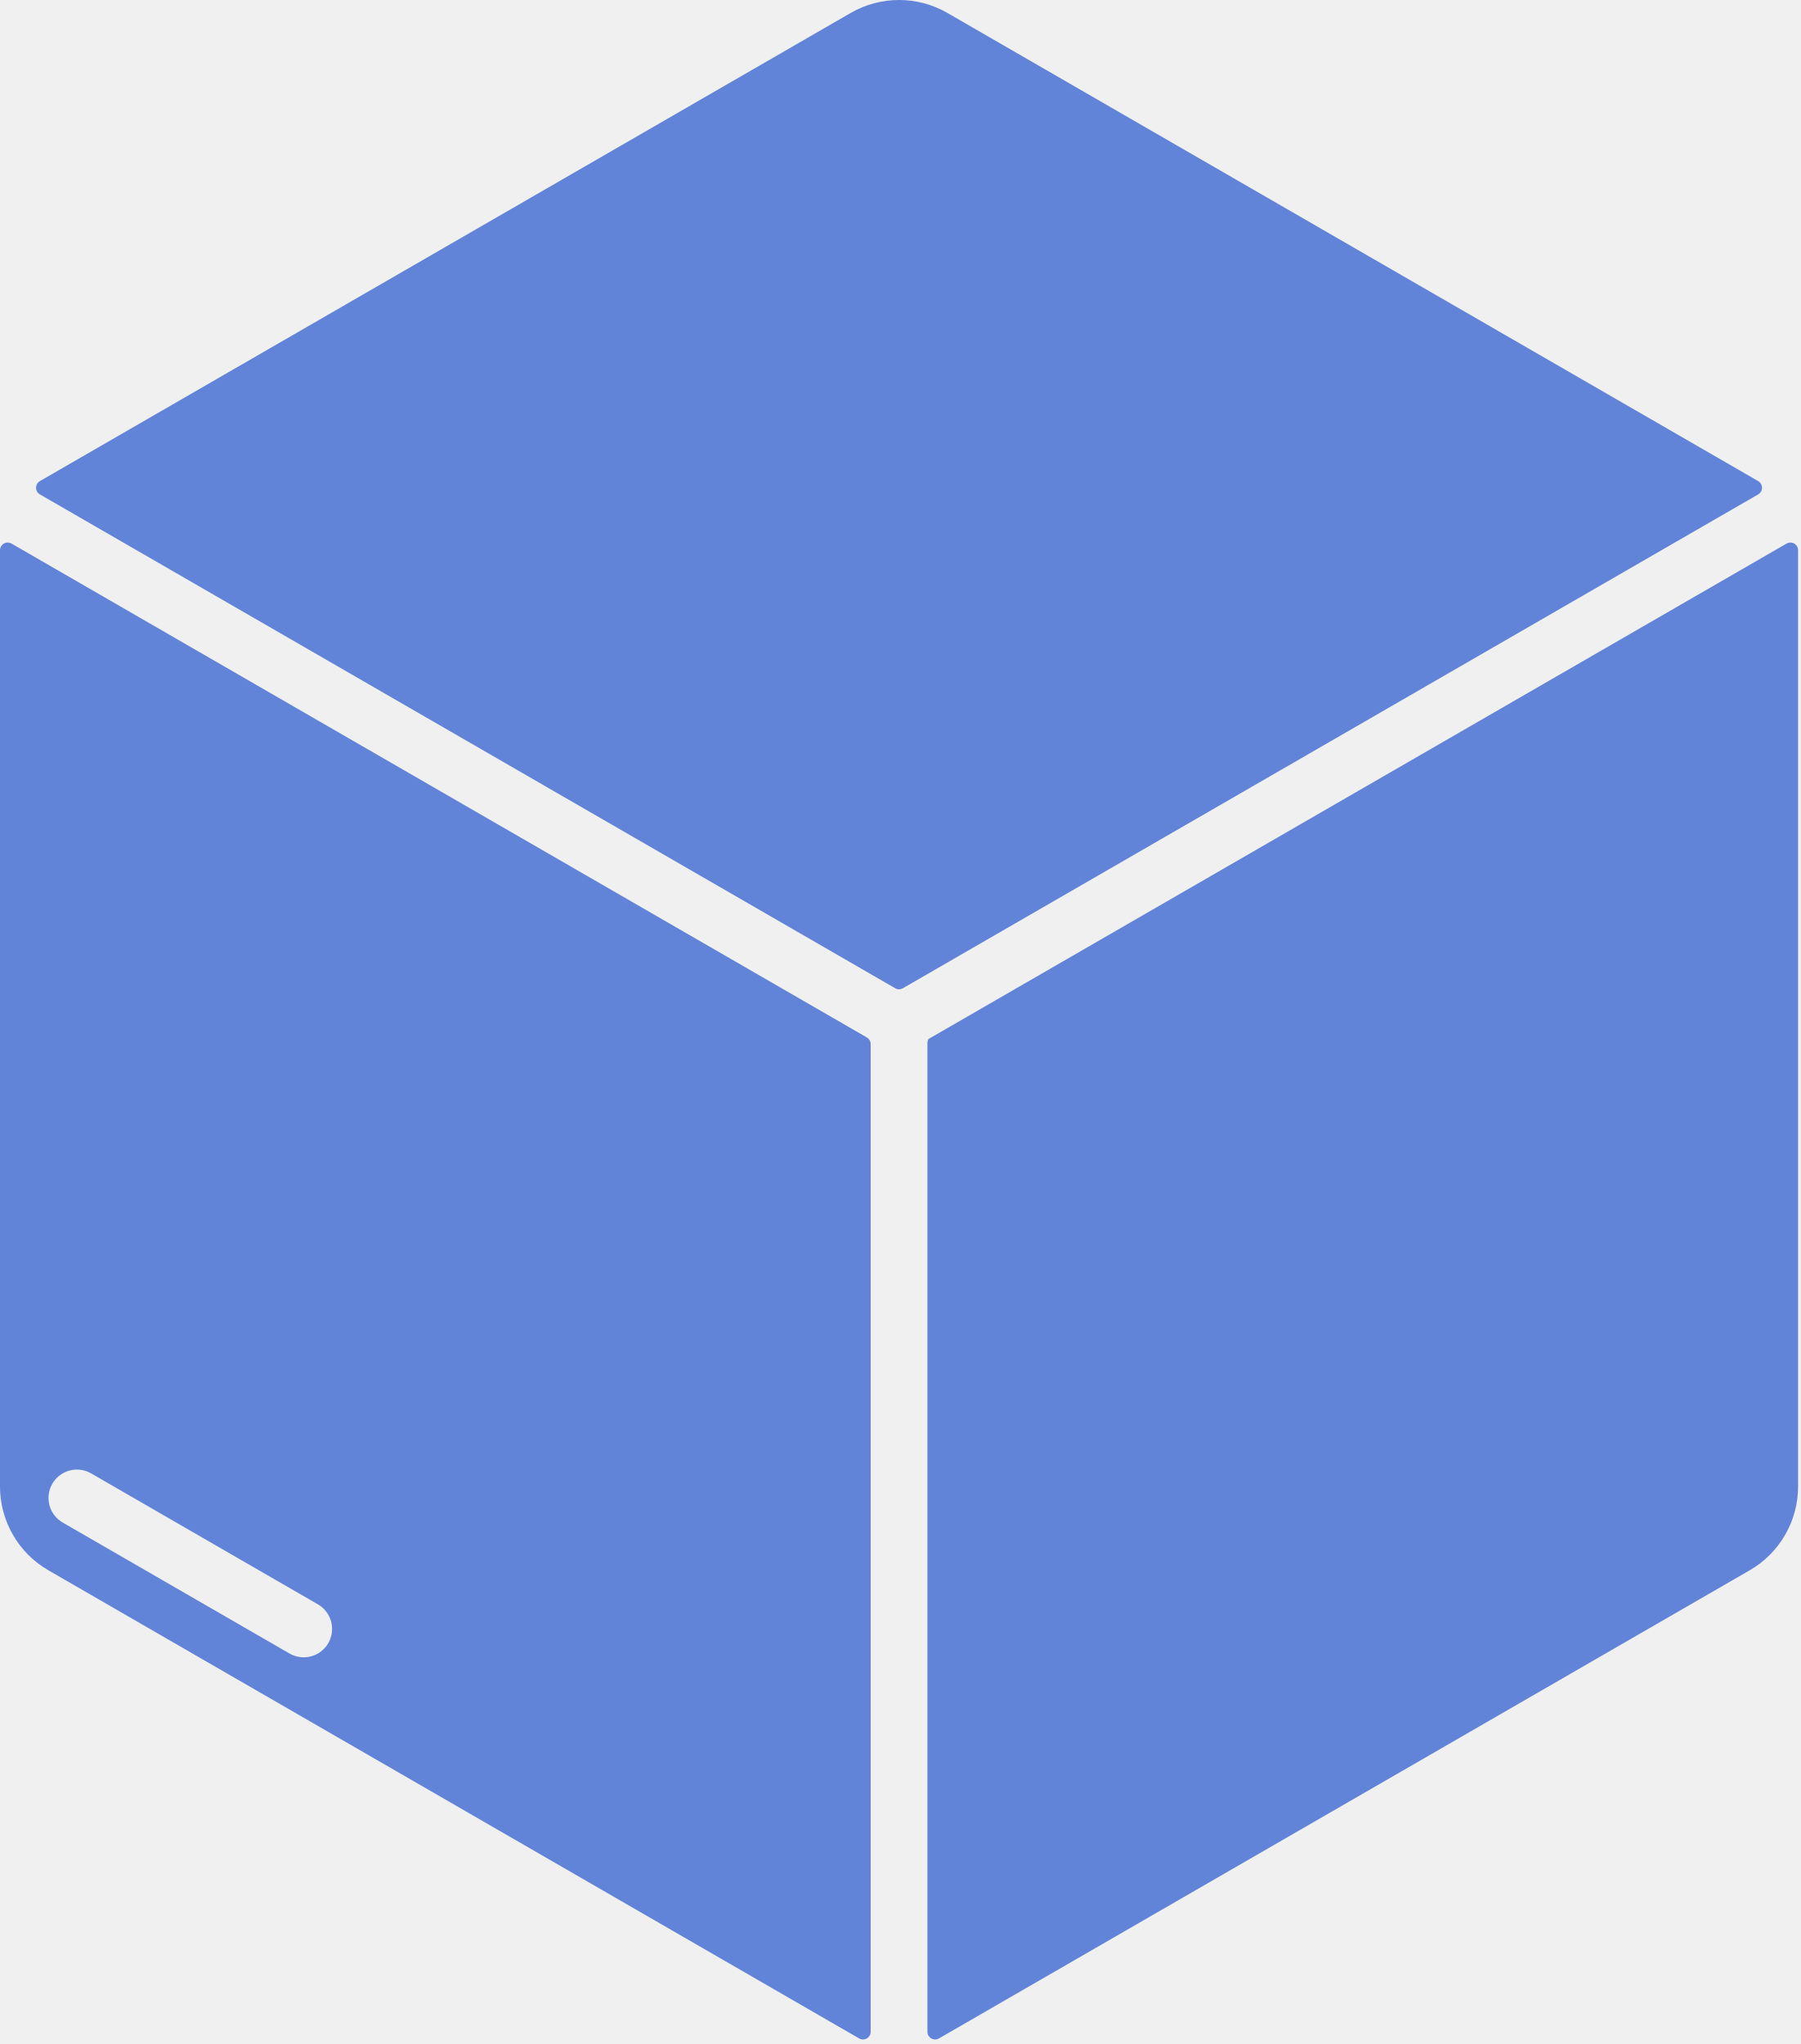
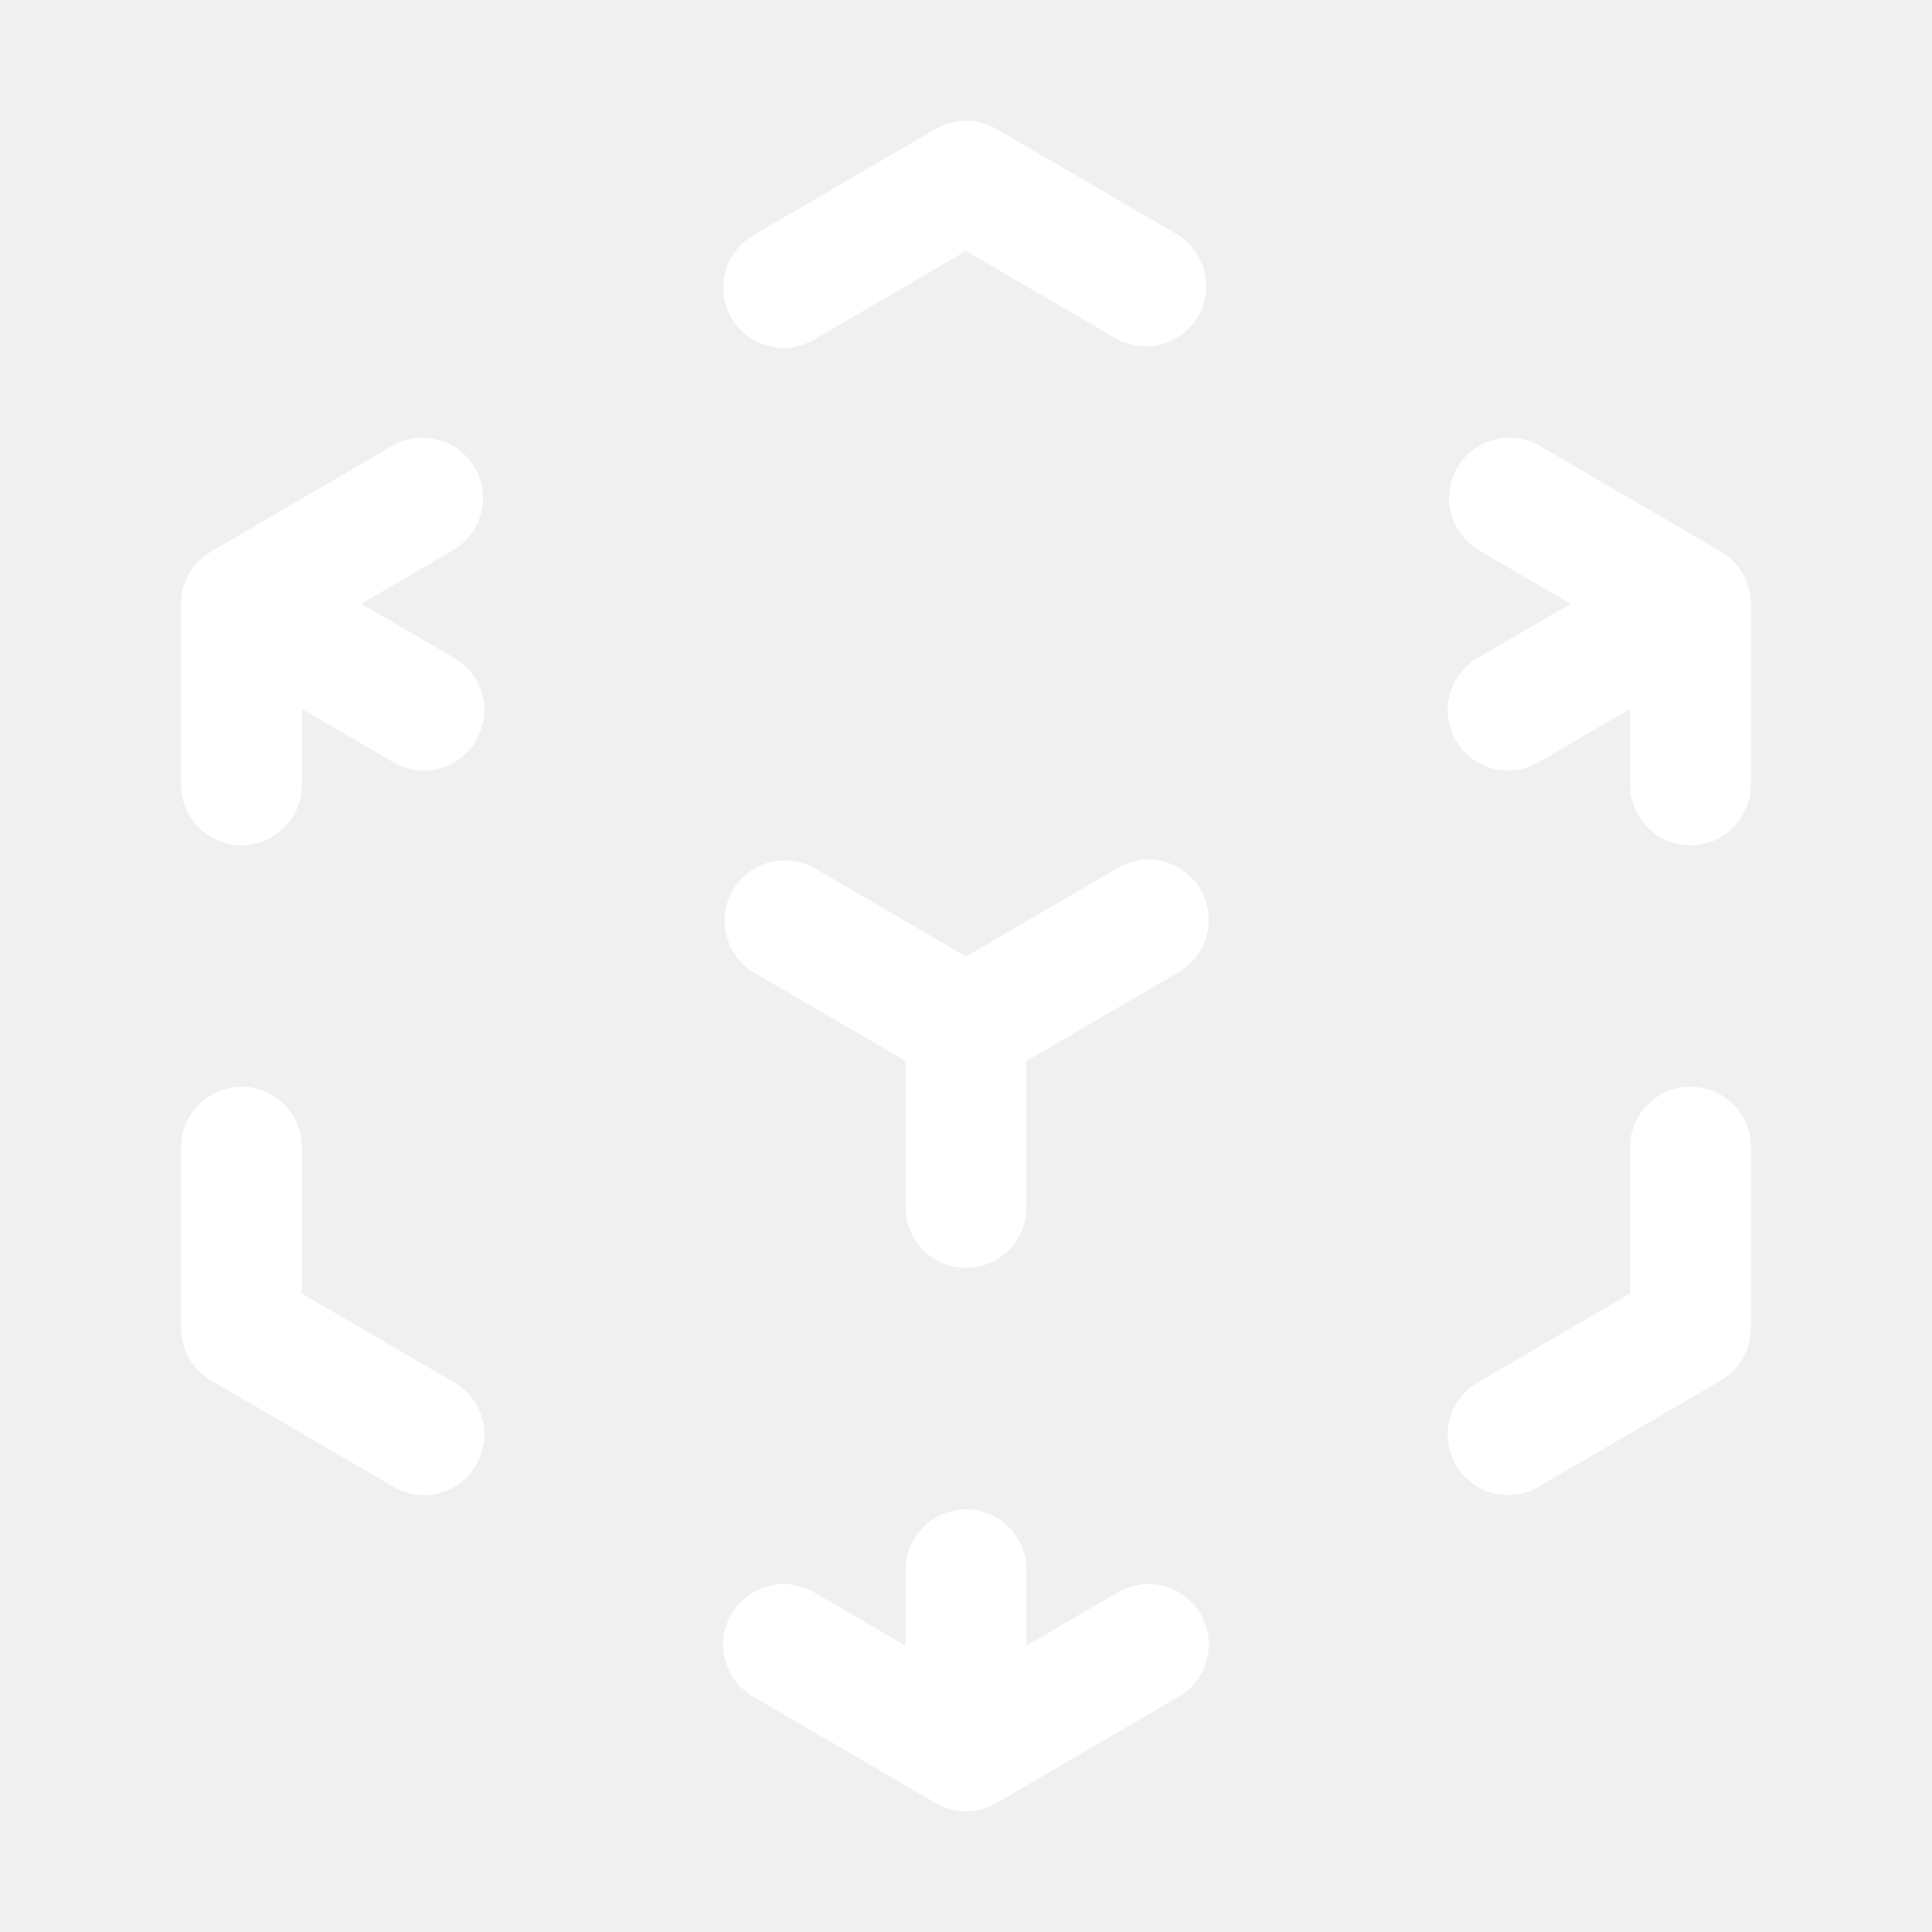
- <svg xmlns="http://www.w3.org/2000/svg" width="100%" height="100%" viewBox="0 0 222 252" version="1.1" xml:space="preserve" style="fill-rule:evenodd;clip-rule:evenodd;stroke-linejoin:round;stroke-miterlimit:2;">
-   <g transform="matrix(1,0,0,1,-443.405,-385.846)">
-     <path d="M448.324,446.799C448.032,446.63 447.851,446.317 447.851,445.979C447.851,445.641 448.032,445.329 448.324,445.16L548.291,387.444C551.982,385.313 556.53,385.313 560.222,387.444L660.188,445.16C660.481,445.329 660.661,445.641 660.661,445.979C660.661,446.317 660.481,446.63 660.188,446.799L554.729,507.685C554.437,507.854 554.076,507.854 553.783,507.685L448.324,446.799ZM663.688,452.861C663.98,452.692 664.341,452.692 664.634,452.861C664.927,453.03 665.107,453.342 665.107,453.68C665.108,466.067 665.108,545.128 665.108,569.112C665.108,573.374 662.834,577.313 659.142,579.444L559.176,637.16C558.883,637.329 558.522,637.329 558.229,637.16C557.937,636.991 557.756,636.678 557.756,636.34L557.756,514.428C557.756,514.256 557.803,514.088 557.892,513.941C561.749,511.715 646.159,462.981 663.688,452.861ZM550.756,636.34C550.756,636.678 550.576,636.991 550.283,637.16C549.99,637.329 549.63,637.329 549.337,637.16L449.37,579.444C445.679,577.313 443.405,573.374 443.405,569.112L443.405,453.68C443.405,453.342 443.585,453.03 443.878,452.861C444.171,452.692 444.532,452.692 444.824,452.861L550.283,513.748C550.576,513.917 550.756,514.229 550.756,514.567L550.756,636.34ZM451.136,573.557L479.103,589.705C480.776,590.67 482.919,590.096 483.884,588.424C484.85,586.751 484.276,584.608 482.603,583.642L454.636,567.495C452.963,566.529 450.82,567.103 449.855,568.776C448.889,570.449 449.463,572.592 451.136,573.557Z" style="fill:rgb(97,132,216);" />
-   </g>
+ <svg xmlns="http://www.w3.org/2000/svg" viewBox="0 0 24 24" fill="white" class="size-6">
+   <path fill-rule="evenodd" d="M11.622 1.602a.75.75 0 0 1 .756 0l2.25 1.313a.75.75 0 0 1-.756 1.295L12 3.118 10.128 4.21a.75.75 0 1 1-.756-1.295l2.25-1.313ZM5.898 5.81a.75.75 0 0 1-.27 1.025l-1.14.665 1.14.665a.75.75 0 1 1-.756 1.295L3.75 8.806v.944a.75.75 0 0 1-1.5 0V7.5a.75.75 0 0 1 .372-.648l2.25-1.312a.75.75 0 0 1 1.026.27Zm12.204 0a.75.75 0 0 1 1.026-.27l2.25 1.312a.75.75 0 0 1 .372.648v2.25a.75.75 0 0 1-1.5 0v-.944l-1.122.654a.75.75 0 1 1-.756-1.295l1.14-.665-1.14-.665a.75.75 0 0 1-.27-1.025Zm-9 5.25a.75.75 0 0 1 1.026-.27L12 11.882l1.872-1.092a.75.75 0 1 1 .756 1.295l-1.878 1.096V15a.75.75 0 0 1-1.5 0v-1.82l-1.878-1.095a.75.75 0 0 1-.27-1.025ZM3 13.5a.75.75 0 0 1 .75.75v1.82l1.878 1.095a.75.75 0 1 1-.756 1.295l-2.25-1.312a.75.75 0 0 1-.372-.648v-2.25A.75.75 0 0 1 3 13.5Zm18 0a.75.75 0 0 1 .75.75v2.25a.75.75 0 0 1-.372.648l-2.25 1.312a.75.75 0 1 1-.756-1.295l1.878-1.096V14.25a.75.75 0 0 1 .75-.75Zm-9 5.25a.75.75 0 0 1 .75.75v.944l1.122-.654a.75.75 0 1 1 .756 1.295l-2.25 1.313a.75.75 0 0 1-.756 0l-2.25-1.313a.75.75 0 1 1 .756-1.295l1.122.654V19.5a.75.75 0 0 1 .75-.75Z" clip-rule="evenodd" />
</svg>
